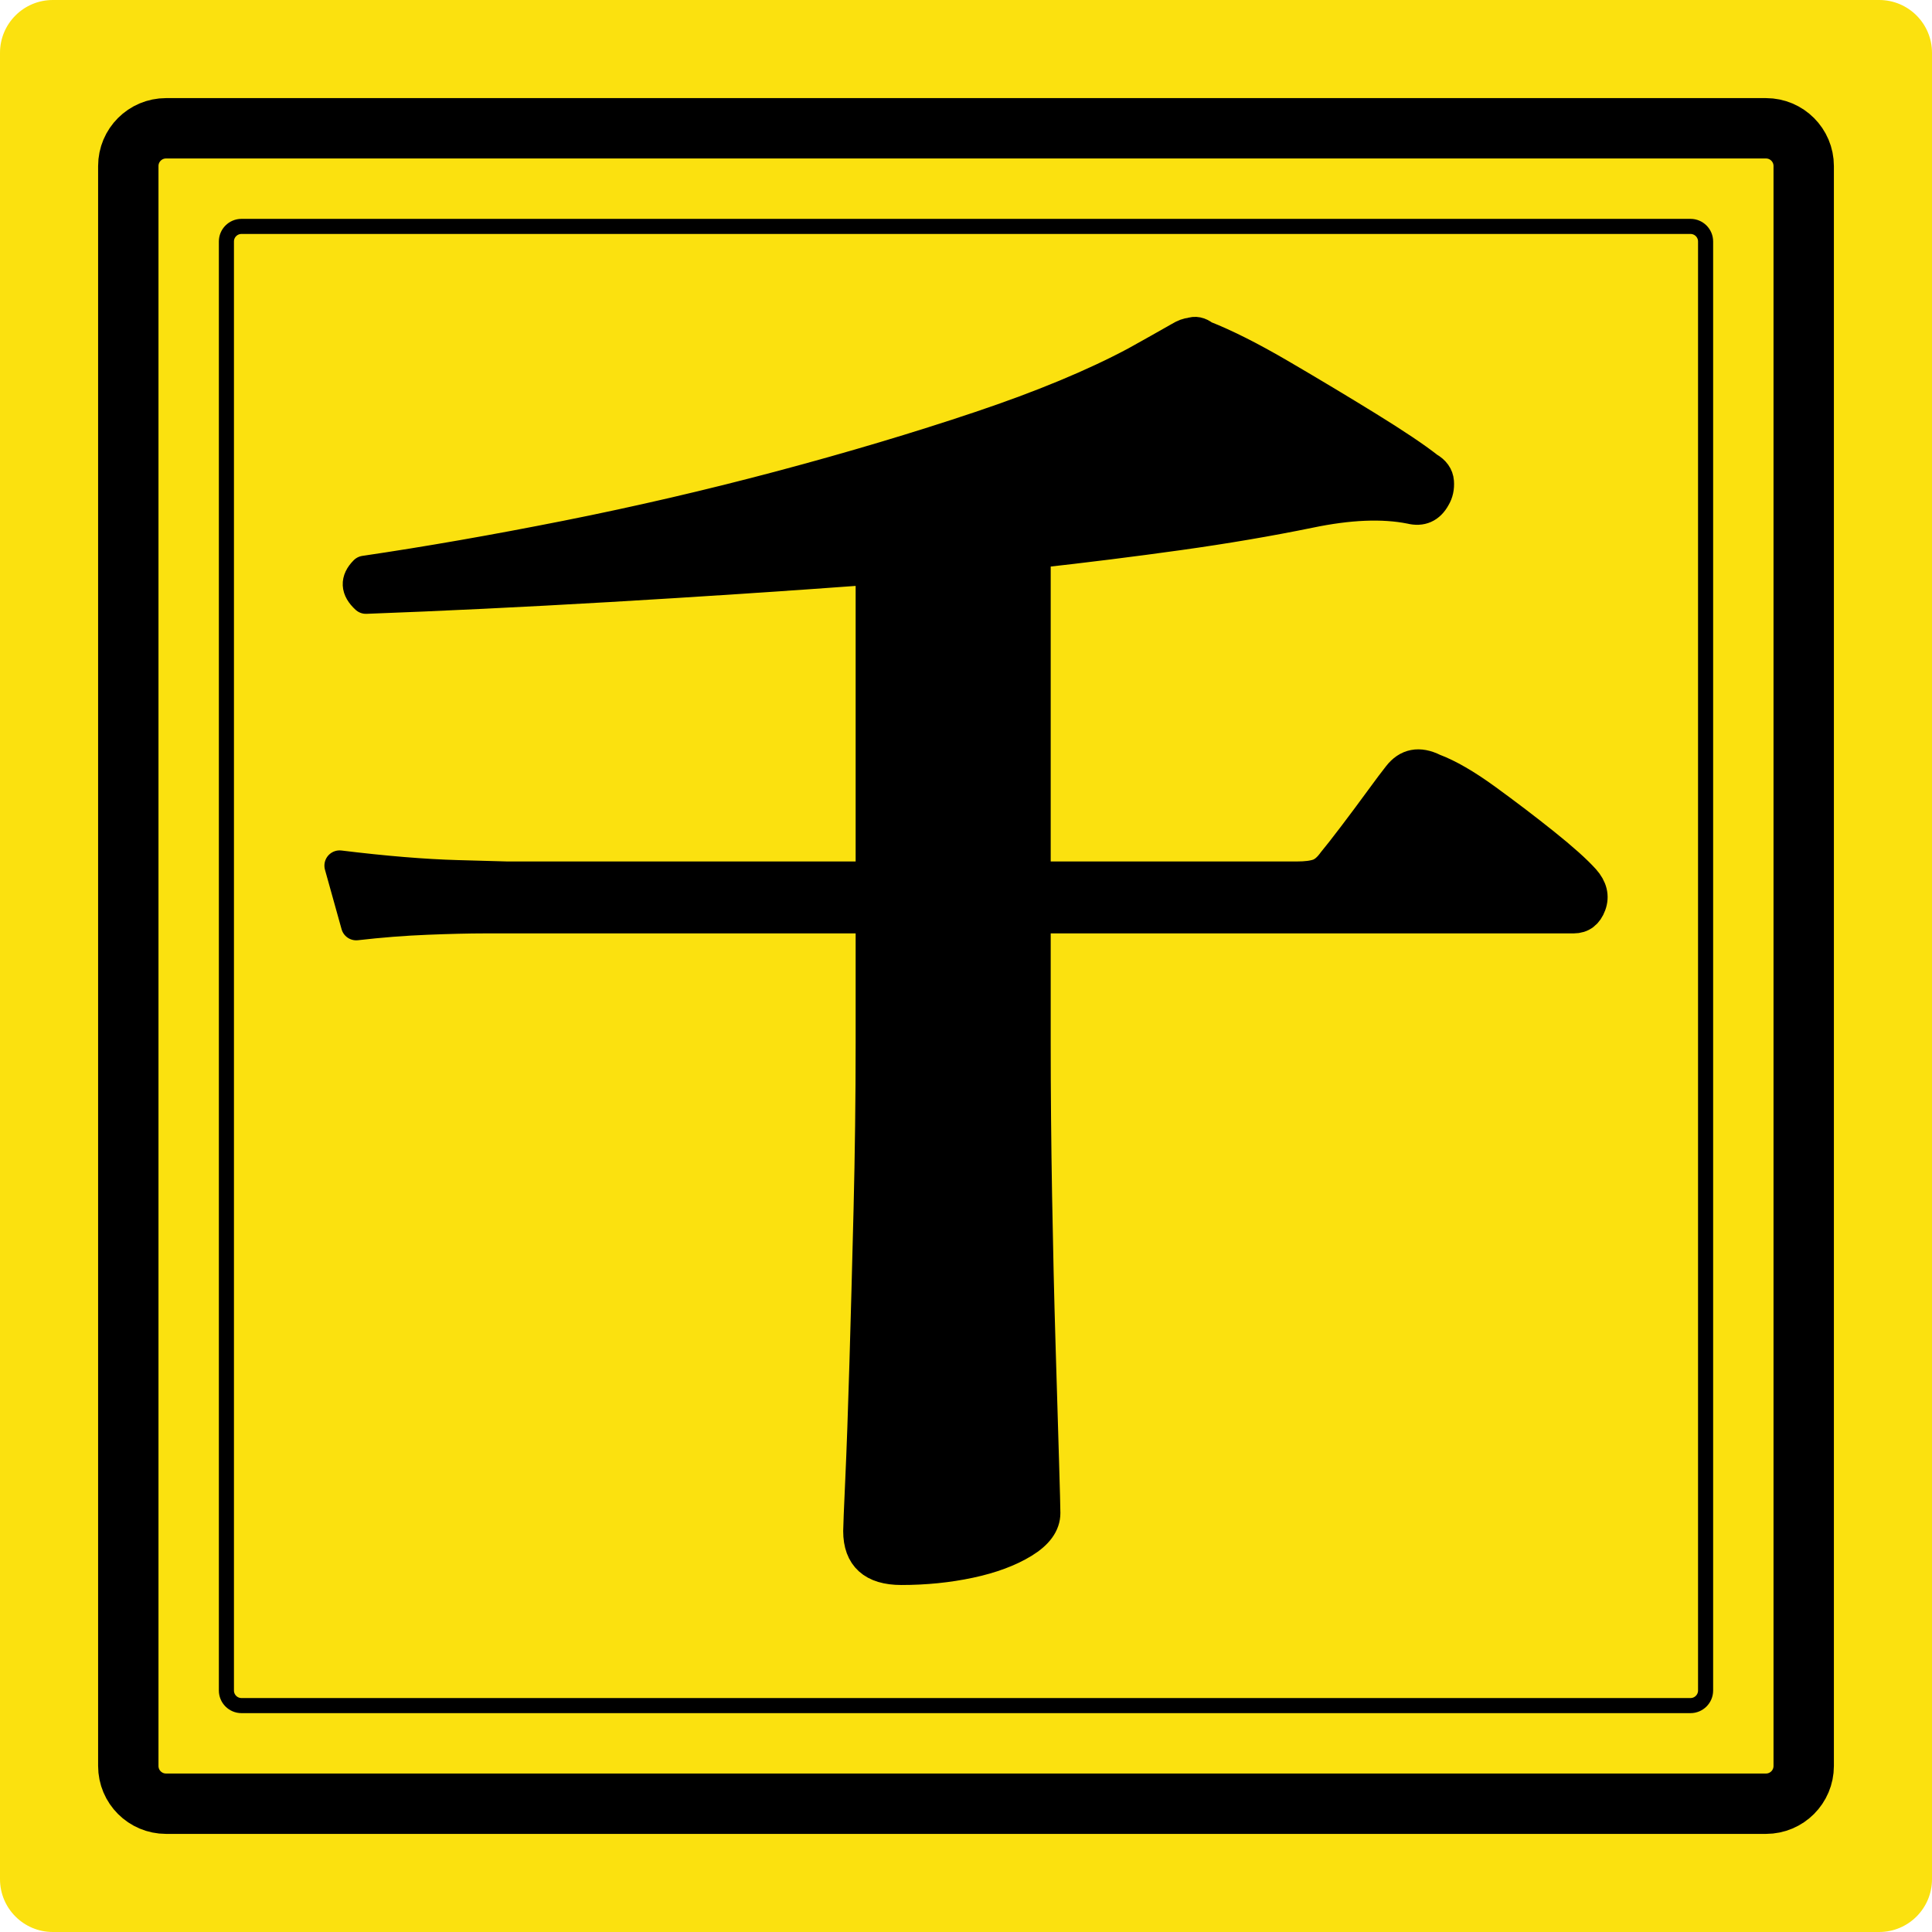
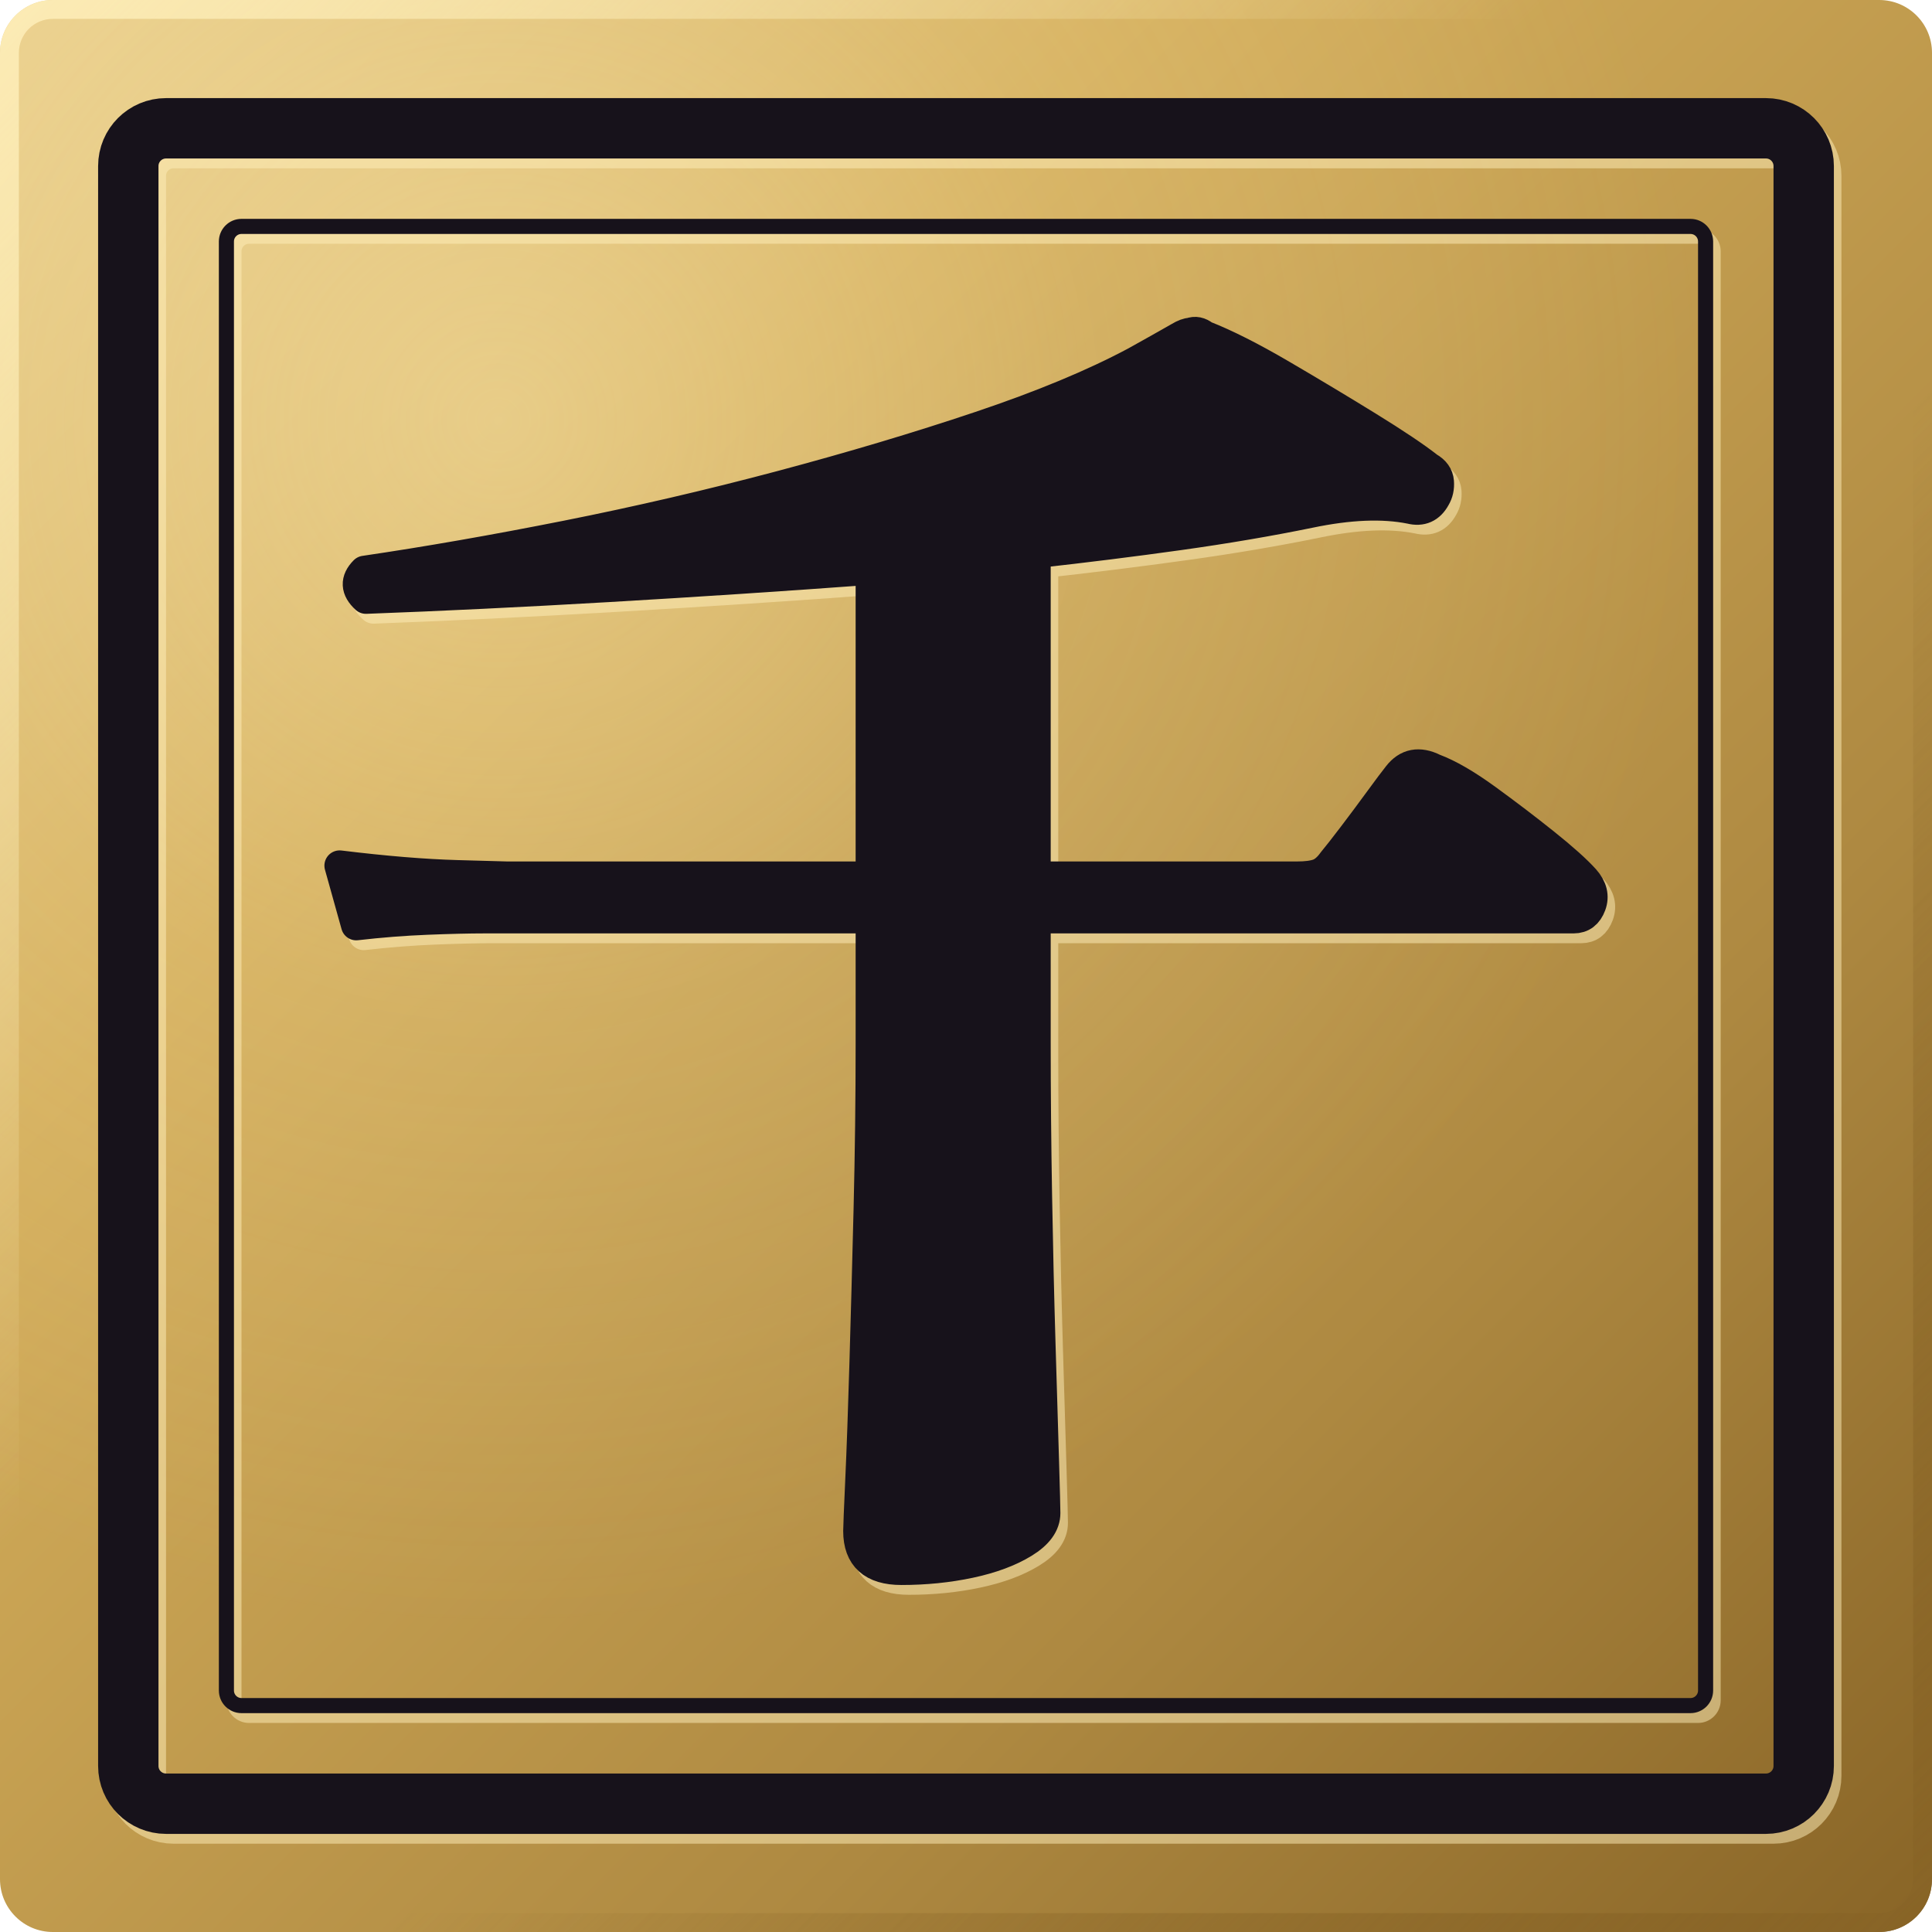
<svg xmlns="http://www.w3.org/2000/svg" viewBox="0 0 512 512" width="512" height="512" role="img" aria-label="Senryo 千両 seal">
-   <rect width="512" height="512" rx="14.00" fill="#fbe10f" />
-   <rect x="34.00" y="34.00" width="444.00" height="444.00" rx="10.00" fill="none" stroke="#000000" stroke-width="16.00" />
-   <rect x="60.00" y="60.00" width="392.00" height="392.00" rx="4.00" fill="none" stroke="#000000" stroke-width="4.00" />
-   <path transform="translate(72.04 389.61) scale(0.36662)" fill="#000000" stroke="#000000" stroke-width="22" stroke-linejoin="round" d="M455.0 72Q424.0 72 424.0 44Q424.0 40 425.5 7.0Q427.0 -26 428.5 -77.0Q430.0 -128 431.5 -188.5Q433.0 -249 433.0 -309V-399H170.0Q170.0 -399 153.5 -399.0Q137.0 -399 112.0 -398.0Q87.0 -397 61.0 -394L49.0 -437Q98.0 -431 134.0 -430.0Q170.0 -429 170.0 -429H433.0V-651Q338.0 -644 243.5 -638.5Q149.0 -633 68.0 -630Q57.0 -640 67.0 -650Q135.0 -660 213.0 -675.5Q291.0 -691 368.0 -711.5Q445.0 -732 512.0 -754.5Q579.0 -777 624.0 -801Q633.0 -806 641.0 -810.5Q649.0 -815 656.0 -819Q661.0 -822 664.0 -822Q669.0 -824 674.0 -820Q697.0 -811 729.5 -792.0Q762.0 -773 792.0 -754.5Q822.0 -736 836.0 -725Q843.0 -721 843.5 -714.5Q844.0 -708 841.0 -703Q835.0 -692 823.0 -695Q793.0 -701 750.0 -692Q706.0 -683 656.0 -676.0Q606.0 -669 552.0 -663V-429H741.0Q751.0 -429 756.5 -431.0Q762.0 -433 767.0 -440Q772.0 -446 781.5 -458.5Q791.0 -471 800.5 -484.0Q810.0 -497 814.0 -502Q824.0 -515 840.0 -507Q856.0 -501 878.0 -485.0Q900.0 -469 920.0 -453.0Q940.0 -437 949.0 -427Q957.0 -418 953.5 -408.5Q950.0 -399 941.0 -399H552.0V-309Q552.0 -256 553.0 -198.5Q554.0 -141 555.5 -91.0Q557.0 -41 558.0 -7.5Q559.0 26 559.0 31Q559.0 43 543.5 52.5Q528.0 62 504.5 67.0Q481.0 72 455.0 72Z" />
+   <defs>
+     <linearGradient id="senryo-leaf" x1="0" y1="0" x2="1" y2="1">
+       <stop offset="0" stop-color="#EACF8C" />
+       <stop offset="0.3" stop-color="#D4AE5B" />
+       <stop offset="0.7" stop-color="#AE8941" />
+       <stop offset="1" stop-color="#886426" />
+     </linearGradient>
+     <radialGradient id="senryo-leaf-sheen" cx=".26" cy=".22" r=".62">
+       <stop offset="0" stop-color="#FFF0BC" stop-opacity=".4" />
+       <stop offset=".5" stop-color="#FFF0BC" stop-opacity=".13" />
+       <stop offset="1" stop-color="#FFF0BC" stop-opacity="0" />
+     </radialGradient>
+     <linearGradient id="senryo-leaf-bevel" x1="0" y1="0" x2="1" y2="1">
+       <stop offset="0" stop-color="#FFF0BC" stop-opacity="0.85" />
+       <stop offset="0.4" stop-color="#FFF0BC" stop-opacity="0" />
+       <stop offset="0.6" stop-color="#886426" stop-opacity="0" />
+       <stop offset="1" stop-color="#886426" stop-opacity="0.85" />
+     </linearGradient>
+   </defs>
+   <rect width="512" height="512" rx="14.00" fill="url(#senryo-leaf)" />
+   <rect width="512" height="512" rx="14.00" fill="url(#senryo-leaf-sheen)" />
+   <rect x="2.50" y="2.50" width="507.00" height="507.00" rx="11.50" fill="none" stroke="url(#senryo-leaf-bevel)" stroke-width="5.00" />
+   <g transform="translate(2.00 2.60)" opacity="0.5">
+     <rect x="34.00" y="34.00" width="444.00" height="444.00" rx="10.00" fill="none" stroke="#FFF0BC" stroke-width="16.00" />
+     <rect x="60.00" y="60.00" width="392.00" height="392.00" rx="4.00" fill="none" stroke="#FFF0BC" stroke-width="4.00" />
+     <path transform="translate(72.04 389.61) scale(0.36662)" fill="#FFF0BC" stroke="#FFF0BC" stroke-width="22" stroke-linejoin="round" d="M455.0 72Q424.0 72 424.0 44Q424.0 40 425.5 7.0Q427.0 -26 428.5 -77.0Q430.0 -128 431.5 -188.5Q433.0 -249 433.0 -309V-399H170.0Q170.0 -399 153.5 -399.0Q137.0 -399 112.0 -398.0Q87.0 -397 61.0 -394L49.0 -437Q98.0 -431 134.0 -430.0Q170.0 -429 170.0 -429H433.0V-651Q338.0 -644 243.5 -638.5Q149.0 -633 68.0 -630Q57.0 -640 67.0 -650Q135.0 -660 213.0 -675.5Q291.0 -691 368.0 -711.5Q445.0 -732 512.0 -754.5Q579.0 -777 624.0 -801Q633.0 -806 641.0 -810.5Q649.0 -815 656.0 -819Q661.0 -822 664.0 -822Q669.0 -824 674.0 -820Q697.0 -811 729.5 -792.0Q762.0 -773 792.0 -754.5Q822.0 -736 836.0 -725Q843.0 -721 843.5 -714.5Q844.0 -708 841.0 -703Q835.0 -692 823.0 -695Q793.0 -701 750.0 -692Q706.0 -683 656.0 -676.0Q606.0 -669 552.0 -663V-429H741.0Q751.0 -429 756.5 -431.0Q762.0 -433 767.0 -440Q772.0 -446 781.5 -458.5Q791.0 -471 800.5 -484.0Q810.0 -497 814.0 -502Q824.0 -515 840.0 -507Q856.0 -501 878.0 -485.0Q900.0 -469 920.0 -453.0Q940.0 -437 949.0 -427Q957.0 -418 953.5 -408.5Q950.0 -399 941.0 -399H552.0V-309Q552.0 -256 553.0 -198.5Q554.0 -141 555.5 -91.0Q557.0 -41 558.0 -7.5Q559.0 26 559.0 31Q559.0 43 543.5 52.5Q528.0 62 504.5 67.0Q481.0 72 455.0 72Z" />
+   </g>
+   <rect x="34.00" y="34.00" width="444.00" height="444.00" rx="10.00" fill="none" stroke="#17121B" stroke-width="16.00" />
+   <rect x="60.00" y="60.00" width="392.00" height="392.00" rx="4.00" fill="none" stroke="#17121B" stroke-width="4.00" />
+   <path transform="translate(72.04 389.61) scale(0.36662)" fill="#17121B" stroke="#17121B" stroke-width="22" stroke-linejoin="round" d="M455.0 72Q424.0 72 424.0 44Q424.0 40 425.5 7.0Q427.0 -26 428.5 -77.0Q430.0 -128 431.5 -188.5Q433.0 -249 433.0 -309V-399H170.0Q170.0 -399 153.5 -399.0Q137.0 -399 112.0 -398.0Q87.0 -397 61.0 -394L49.0 -437Q98.0 -431 134.0 -430.0Q170.0 -429 170.0 -429H433.0V-651Q338.0 -644 243.5 -638.5Q149.0 -633 68.0 -630Q57.0 -640 67.0 -650Q135.0 -660 213.0 -675.5Q291.0 -691 368.0 -711.5Q445.0 -732 512.0 -754.5Q579.0 -777 624.0 -801Q633.0 -806 641.0 -810.5Q649.0 -815 656.0 -819Q661.0 -822 664.0 -822Q669.0 -824 674.0 -820Q697.0 -811 729.5 -792.0Q762.0 -773 792.0 -754.5Q822.0 -736 836.0 -725Q843.0 -721 843.5 -714.5Q844.0 -708 841.0 -703Q835.0 -692 823.0 -695Q793.0 -701 750.0 -692Q706.0 -683 656.0 -676.0Q606.0 -669 552.0 -663V-429H741.0Q751.0 -429 756.5 -431.0Q762.0 -433 767.0 -440Q772.0 -446 781.5 -458.5Q791.0 -471 800.5 -484.0Q810.0 -497 814.0 -502Q824.0 -515 840.0 -507Q856.0 -501 878.0 -485.0Q900.0 -469 920.0 -453.0Q940.0 -437 949.0 -427Q957.0 -418 953.5 -408.5Q950.0 -399 941.0 -399H552.0V-309Q552.0 -256 553.0 -198.5Q554.0 -141 555.5 -91.0Q557.0 -41 558.0 -7.5Q559.0 26 559.0 31Q559.0 43 543.5 52.5Q528.0 62 504.5 67.0Q481.0 72 455.0 72Z" />
</svg>
